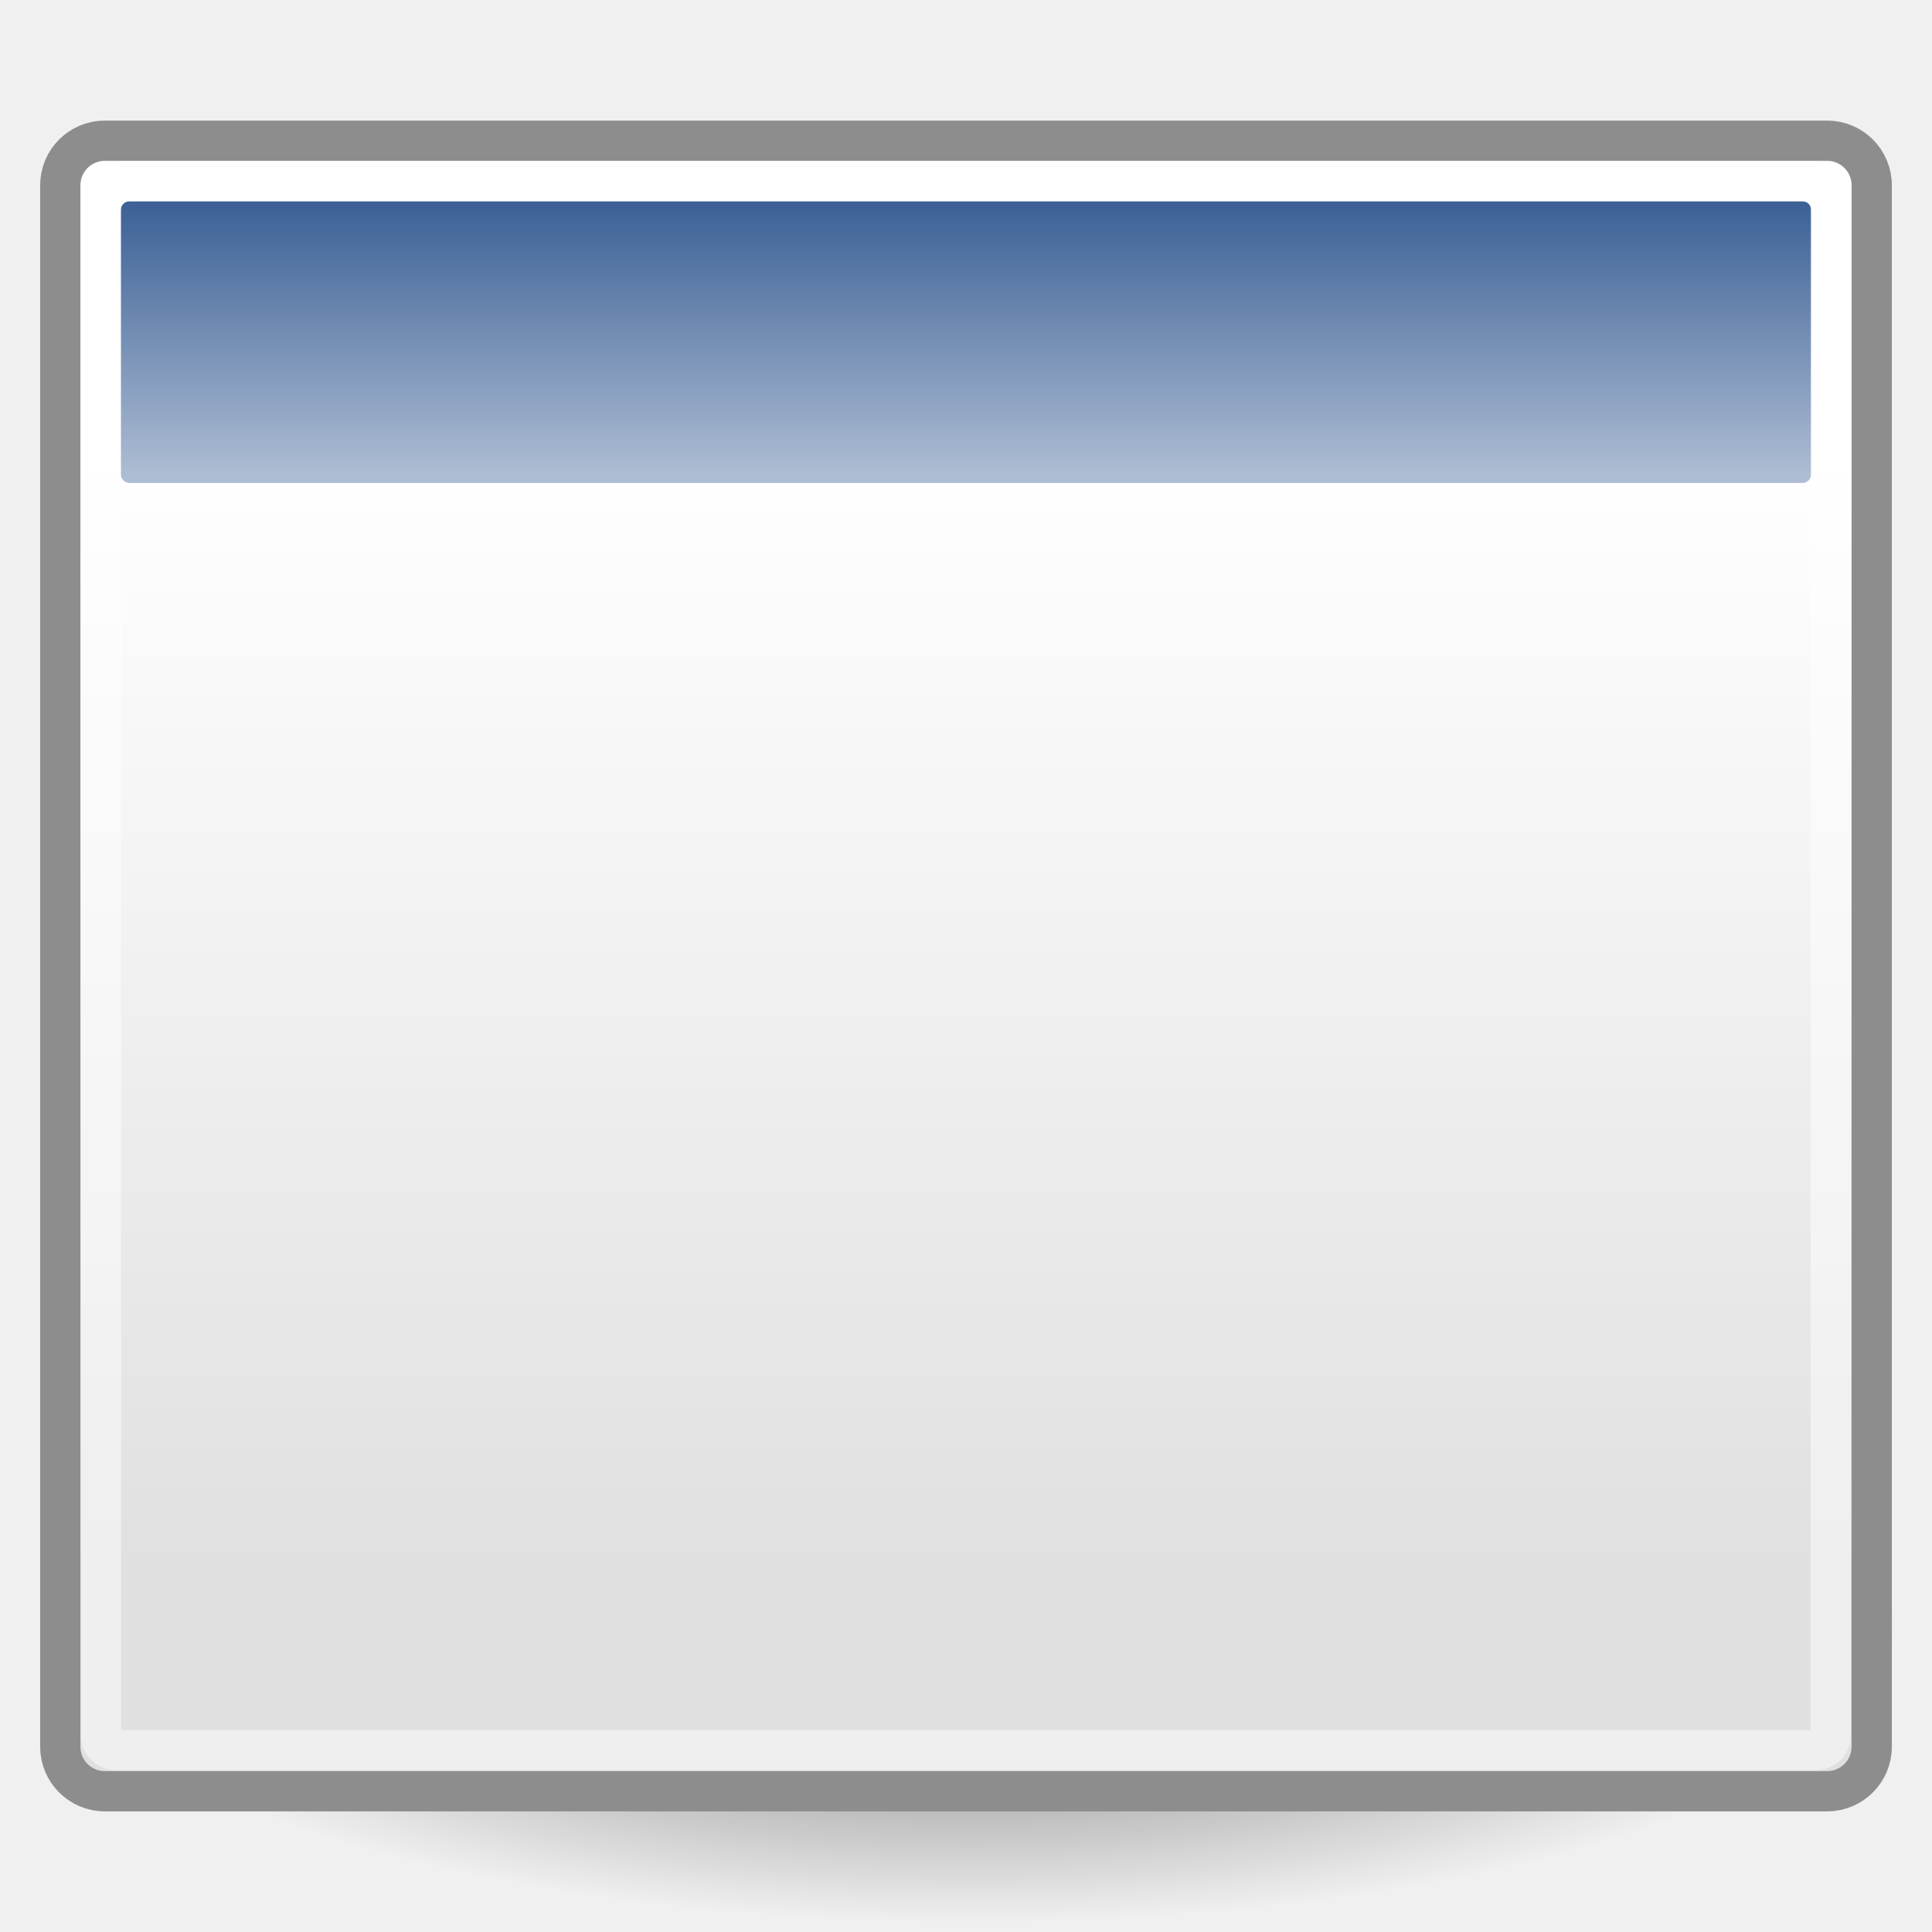
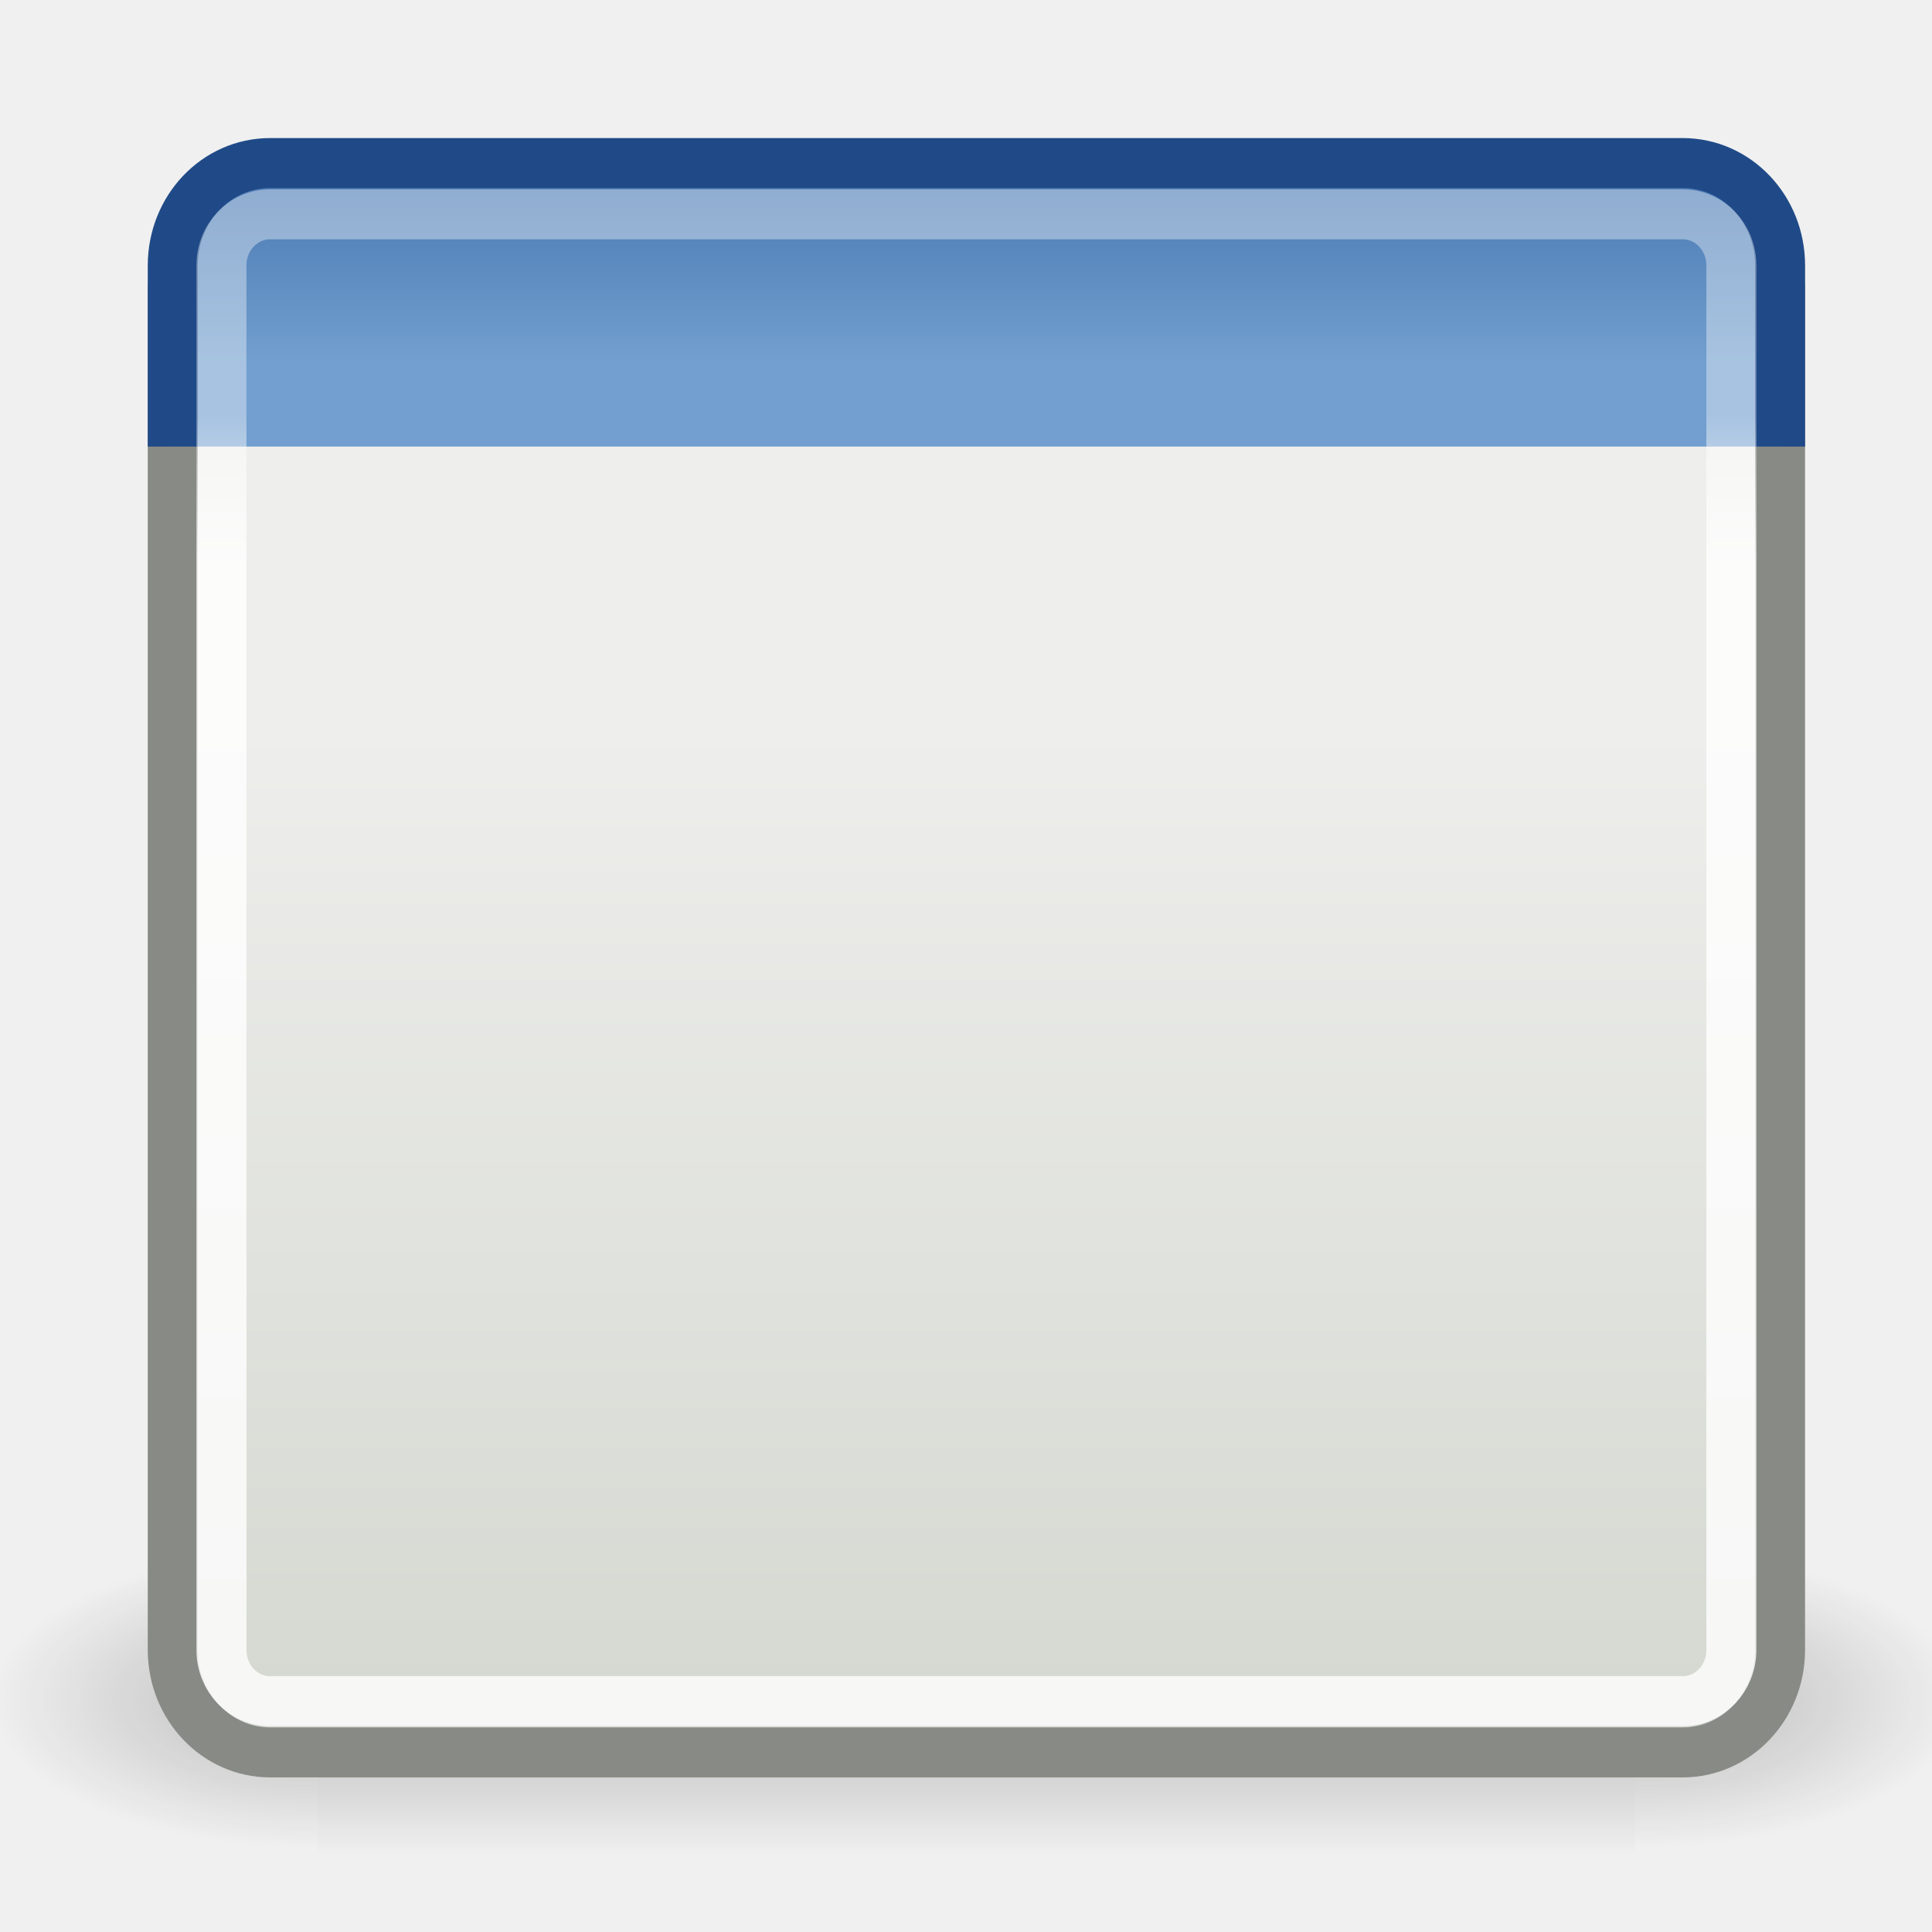
- <svg xmlns="http://www.w3.org/2000/svg" xmlns:xlink="http://www.w3.org/1999/xlink" version="1.0" x="0" y="0" width="48" height="48" id="svg11300">
-   <defs id="defs3">
-     <linearGradient id="linearGradient12512">
-       <stop style="stop-color:#ffffff;stop-opacity:1" offset="0" id="stop12513" />
-       <stop style="stop-color:#fff520;stop-opacity:0.891" offset="0.5" id="stop12517" />
-       <stop style="stop-color:#fff300;stop-opacity:0" offset="1" id="stop12514" />
+ <svg xmlns="http://www.w3.org/2000/svg" xmlns:xlink="http://www.w3.org/1999/xlink" width="48" height="48" id="svg2" version="1.0">
+   <defs id="defs4">
+     <linearGradient id="linearGradient3690">
+       <stop style="stop-color:white;stop-opacity:1;" offset="0" id="stop3692" />
+       <stop style="stop-color:white;stop-opacity:0.469" offset="1" id="stop3694" />
    </linearGradient>
-     <linearGradient id="linearGradient4816">
-       <stop style="stop-color:#204a87;stop-opacity:1" offset="0" id="stop4818" />
-       <stop style="stop-color:#204a87;stop-opacity:0" offset="1" id="stop4820" />
+     <linearGradient id="linearGradient3674">
+       <stop style="stop-color:#3465a4;stop-opacity:1" offset="0" id="stop3676" />
+       <stop style="stop-color:#729fcf;stop-opacity:1;" offset="1" id="stop3678" />
    </linearGradient>
-     <linearGradient id="linearGradient4808">
-       <stop style="stop-color:#000000;stop-opacity:1" offset="0" id="stop4810" />
-       <stop style="stop-color:#000000;stop-opacity:0" offset="1" id="stop4812" />
+     <linearGradient id="linearGradient2781">
+       <stop style="stop-color:#d3d7cf;stop-opacity:1" offset="0" id="stop2783" />
+       <stop style="stop-color:#eeeeec;stop-opacity:1" offset="1" id="stop2785" />
    </linearGradient>
-     <linearGradient id="linearGradient3832">
-       <stop style="stop-color:#ffffff;stop-opacity:1" offset="0" id="stop3834" />
-       <stop style="stop-color:#e0e0e0;stop-opacity:1" offset="1" id="stop3836" />
+     <linearGradient xlink:href="#linearGradient2781" id="linearGradient2787" x1="24.926" y1="40" x2="24.926" y2="19.539" gradientUnits="userSpaceOnUse" gradientTransform="matrix(1.210097,0,0,1.273782,-5.993464,-6.776103)" />
+     <linearGradient xlink:href="#linearGradient3674" id="linearGradient3680" x1="23.069" y1="6.799" x2="23.069" y2="12.403" gradientUnits="userSpaceOnUse" gradientTransform="matrix(1.210097,0,0,1.273782,-5.993464,-6.776103)" />
+     <linearGradient xlink:href="#linearGradient3690" id="linearGradient3696" x1="9.5" y1="16.264" x2="9.5" y2="13.409" gradientUnits="userSpaceOnUse" gradientTransform="matrix(1.210097,0,0,1.273782,-5.993464,-6.776103)" />
+     <linearGradient id="linearGradient5048">
+       <stop id="stop5050" offset="0" style="stop-color:black;stop-opacity:0;" />
+       <stop style="stop-color:black;stop-opacity:1;" offset="0.5" id="stop5056" />
+       <stop id="stop5052" offset="1" style="stop-color:black;stop-opacity:0;" />
    </linearGradient>
-     <radialGradient xlink:href="#linearGradient12512" id="radialGradient1365" gradientUnits="userSpaceOnUse" cx="55" cy="125" fx="55" fy="125" r="14.375" gradientTransform="matrix(0.626087,0,0,0.637205,4.565218,-70.81045)" />
-     <radialGradient xlink:href="#linearGradient4808" id="radialGradient1372" gradientUnits="userSpaceOnUse" gradientTransform="matrix(1.945734,0,0,0.627274,-9.628455,24.25921)" cx="17.368" cy="25.682" fx="17.368" fy="25.682" r="11.8" />
-     <linearGradient xlink:href="#linearGradient4816" id="linearGradient2264" gradientUnits="userSpaceOnUse" x1="13.268" y1="7.719" x2="13.268" y2="12.481" gradientTransform="matrix(2.930758,0,0,2.798505,-14.88456,-18.22945)" />
-     <linearGradient xlink:href="#linearGradient3832" id="linearGradient2267" gradientUnits="userSpaceOnUse" gradientTransform="matrix(2.797614,0,0,2.581671,-13.88904,-17.13621)" x1="17.881" y1="11.073" x2="17.881" y2="21.768" />
+     <linearGradient id="linearGradient5060">
+       <stop id="stop5062" offset="0" style="stop-color:black;stop-opacity:1;" />
+       <stop id="stop5064" offset="1" style="stop-color:black;stop-opacity:0;" />
+     </linearGradient>
+     <linearGradient xlink:href="#linearGradient5048" id="linearGradient3843" gradientUnits="userSpaceOnUse" gradientTransform="matrix(2.774389,0,0,1.969706,-1892.179,-872.8854)" x1="302.857" y1="366.648" x2="302.857" y2="609.505" />
+     <radialGradient xlink:href="#linearGradient5060" id="radialGradient3845" gradientUnits="userSpaceOnUse" gradientTransform="matrix(2.774389,0,0,1.969706,-1891.633,-872.8854)" cx="605.714" cy="486.648" fx="605.714" fy="486.648" r="117.143" />
+     <radialGradient xlink:href="#linearGradient5060" id="radialGradient3847" gradientUnits="userSpaceOnUse" gradientTransform="matrix(-2.774389,0,0,1.969706,112.7623,-872.8854)" cx="605.714" cy="486.648" fx="605.714" fy="486.648" r="117.143" />
+     <linearGradient id="linearGradient2378">
+       <stop id="stop2380" offset="0" style="stop-color:#ffffff;stop-opacity:1;" />
+       <stop style="stop-color:#fefede;stop-opacity:0.918;" offset="0.25" id="stop4146" />
+       <stop style="stop-color:#f5f328;stop-opacity:1;" offset="0.5" id="stop2386" />
+       <stop id="stop2382" offset="1" style="stop-color:#f5f32d;stop-opacity:0.122;" />
+     </linearGradient>
+     <radialGradient xlink:href="#linearGradient2378" id="radialGradient4835" gradientUnits="userSpaceOnUse" cx="38.659" cy="9.341" fx="38.659" fy="9.341" r="8.342" />
  </defs>
-   <path id="path3933" style="opacity:0.567;color:#000000;fill:url(#radialGradient1372);fill-opacity:1;fill-rule:evenodd;stroke:none;stroke-width:2;stroke-linecap:round;stroke-linejoin:round;marker:none;marker-start:none;marker-mid:none;marker-end:none;stroke-miterlimit:4;stroke-dasharray:none;stroke-dashoffset:0;stroke-opacity:1;visibility:visible;display:inline;overflow:visible" d="M 47.125,40.369 C 47.127,44.457 36.847,47.772 24.166,47.772 C 11.484,47.772 1.205,44.457 1.206,40.369 C 1.205,36.281 11.484,32.966 24.166,32.966 C 36.847,32.966 47.127,36.281 47.125,40.369 L 47.125,40.369 z " />
-   <rect width="45.004" height="41.007" rx="1.106" ry="1.106" x="1.498" y="3.496" style="color:#000000;fill:url(#linearGradient2267);fill-opacity:1;fill-rule:evenodd;stroke:#8d8d8d;stroke-width:1;stroke-linecap:butt;stroke-linejoin:miter;marker:none;marker-start:none;marker-mid:none;marker-end:none;stroke-miterlimit:4;stroke-dasharray:none;stroke-dashoffset:0;stroke-opacity:1;visibility:visible;display:inline;overflow:visible" id="rect3818" />
-   <rect width="42" height="7" rx="0.222" ry="0.222" x="3" y="5" style="color:#000000;fill:url(#linearGradient2264);fill-opacity:1;fill-rule:evenodd;stroke:none;stroke-width:1;stroke-linecap:butt;stroke-linejoin:miter;marker:none;marker-start:none;marker-mid:none;marker-end:none;stroke-miterlimit:4;stroke-dasharray:none;stroke-dashoffset:0;stroke-opacity:1;visibility:visible;display:inline;overflow:visible" id="rect3820" />
-   <rect width="42.974" height="38.978" rx="0.404" ry="0.356" x="2.509" y="4.507" style="color:#000000;fill:none;fill-opacity:1;fill-rule:evenodd;stroke:#ffffff;stroke-width:1;stroke-linecap:butt;stroke-linejoin:miter;marker:none;marker-start:none;marker-mid:none;marker-end:none;stroke-miterlimit:4;stroke-dasharray:none;stroke-dashoffset:0;stroke-opacity:0.479;visibility:visible;display:inline;overflow:visible" id="rect4962" />
+   <g id="layer1">
+     <g style="opacity:0.587;display:inline" id="g5022" transform="matrix(2.4435165e-2,0,0,1.5976945e-2,45.99247,40.85083)">
+       <rect y="-150.697" x="-1559.252" height="478.357" width="1339.633" id="rect4173" style="opacity:0.402;color:#000000;fill:url(#linearGradient3843);fill-opacity:1;fill-rule:nonzero;stroke:none;stroke-width:1;stroke-linecap:round;stroke-linejoin:miter;marker:none;marker-start:none;marker-mid:none;marker-end:none;stroke-miterlimit:4;stroke-dasharray:none;stroke-dashoffset:0;stroke-opacity:1;visibility:visible;display:inline;overflow:visible" />
+       <path id="path5058" d="M -219.619,-150.68 C -219.619,-150.68 -219.619,327.65 -219.619,327.65 C -76.745,328.551 125.781,220.481 125.781,88.454 C 125.781,-43.572 -33.655,-150.68 -219.619,-150.68 z " style="opacity:0.402;color:#000000;fill:url(#radialGradient3845);fill-opacity:1;fill-rule:nonzero;stroke:none;stroke-width:1;stroke-linecap:round;stroke-linejoin:miter;marker:none;marker-start:none;marker-mid:none;marker-end:none;stroke-miterlimit:4;stroke-dasharray:none;stroke-dashoffset:0;stroke-opacity:1;visibility:visible;display:inline;overflow:visible" />
+       <path style="opacity:0.402;color:#000000;fill:url(#radialGradient3847);fill-opacity:1;fill-rule:nonzero;stroke:none;stroke-width:1;stroke-linecap:round;stroke-linejoin:miter;marker:none;marker-start:none;marker-mid:none;marker-end:none;stroke-miterlimit:4;stroke-dasharray:none;stroke-dashoffset:0;stroke-opacity:1;visibility:visible;display:inline;overflow:visible" d="M -1559.252,-150.68 C -1559.252,-150.68 -1559.252,327.65 -1559.252,327.65 C -1702.127,328.551 -1904.652,220.481 -1904.652,88.454 C -1904.652,-43.572 -1745.216,-150.68 -1559.252,-150.68 z " id="path5018" />
+     </g>
+     <rect style="opacity:1;fill:url(#linearGradient2787);fill-opacity:1;stroke:#888a85;stroke-width:1.242;stroke-miterlimit:4;stroke-dasharray:none;stroke-opacity:1" id="rect1887" width="39.933" height="38.85" x="4.292" y="4.688" rx="2.42" ry="2.548" />
+     <path style="fill:url(#linearGradient3680);fill-opacity:1;stroke:#204a87;stroke-width:1.242;stroke-miterlimit:4;stroke-opacity:1" d="M 4.292,11.095 L 4.292,6.599 C 4.292,5.187 5.372,4.051 6.713,4.051 L 41.805,4.051 C 43.146,4.051 44.226,5.187 44.226,6.599 L 44.226,11.095" id="rect2776" />
+     <rect style="opacity:0.8;fill:none;fill-opacity:1;stroke:url(#linearGradient3696);stroke-width:1.242;stroke-miterlimit:4;stroke-dasharray:none;stroke-opacity:1" id="rect2779" width="37.513" height="36.94" x="5.502" y="5.325" rx="1.205" ry="1.268" />
+   </g>
</svg>
